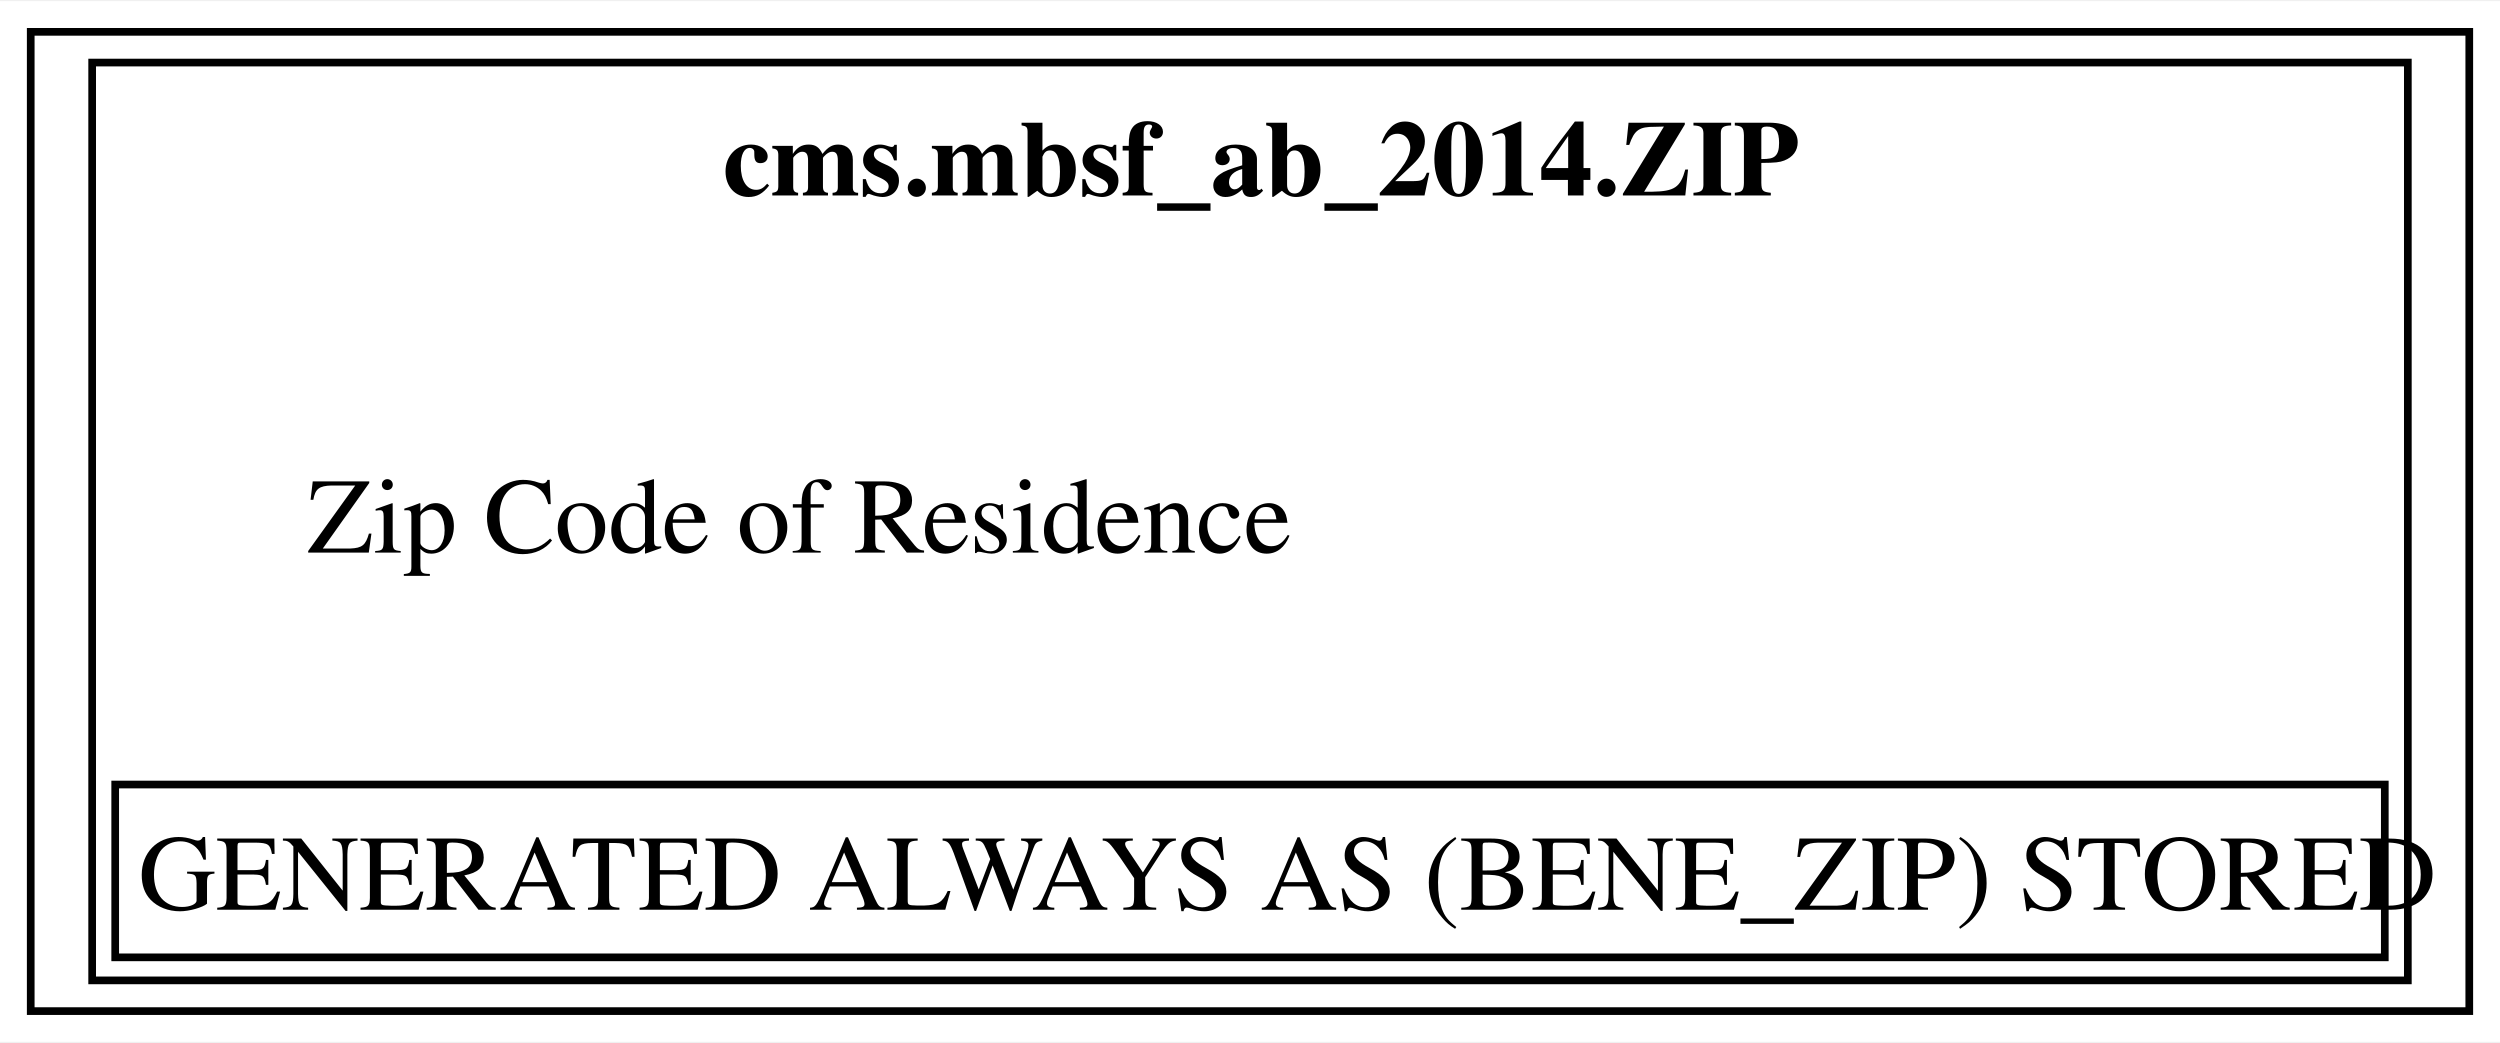
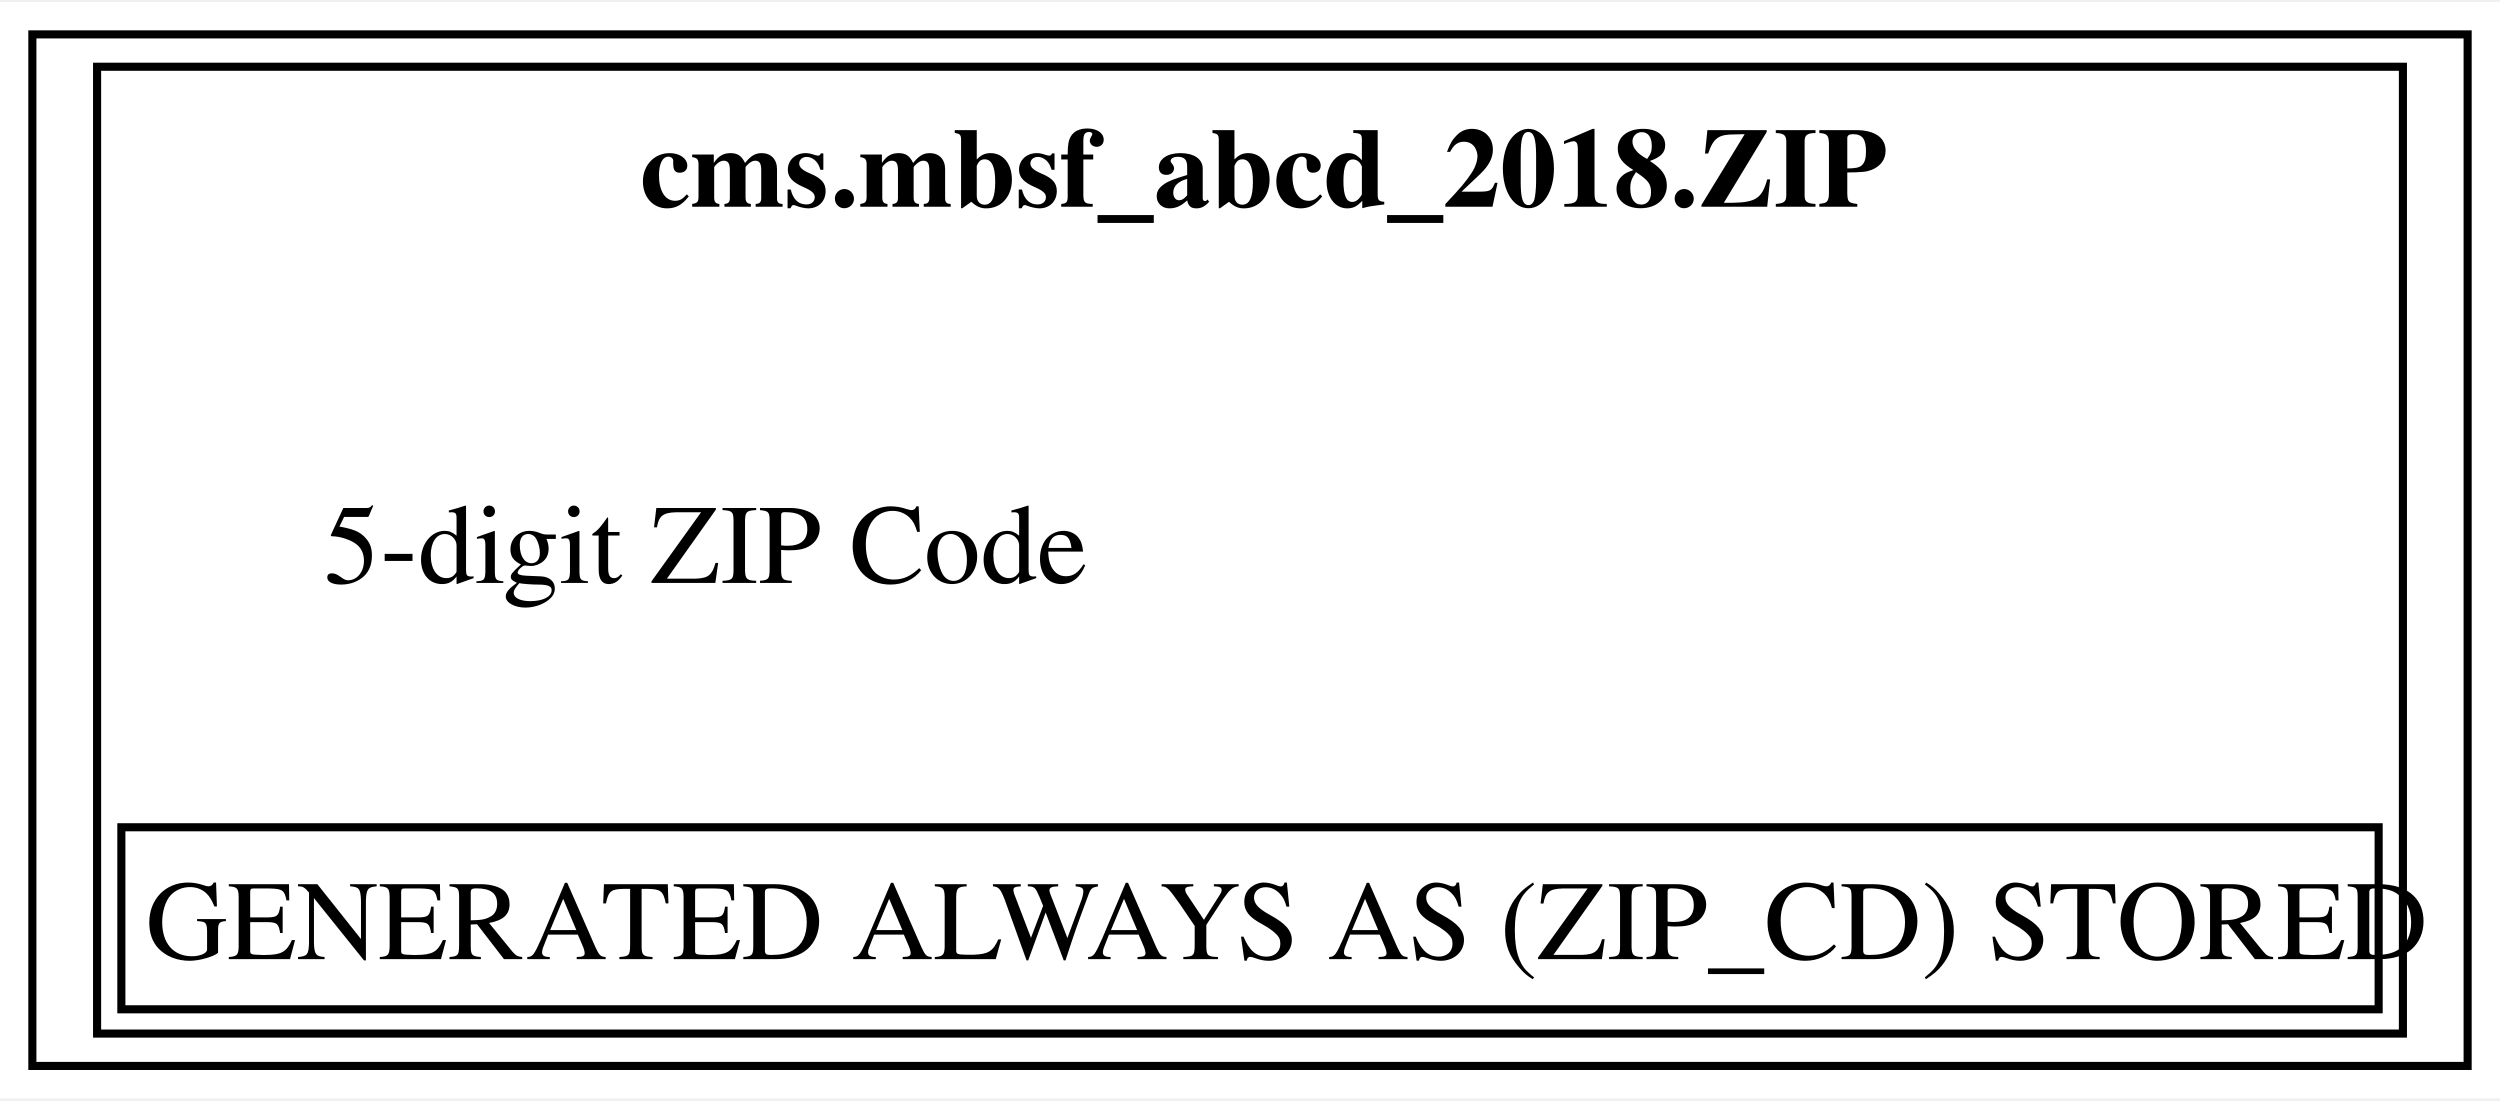
- <svg xmlns="http://www.w3.org/2000/svg" xmlns:xlink="http://www.w3.org/1999/xlink" width="326pt" height="136pt" viewBox="0.00 0.00 325.50 135.50">
+ <svg xmlns="http://www.w3.org/2000/svg" xmlns:xlink="http://www.w3.org/1999/xlink" width="309pt" height="136pt" viewBox="0.00 0.00 309.00 135.50">
  <g id="graph0" class="graph" transform="scale(1 1) rotate(0) translate(4 131.5)">
-     <polygon fill="white" stroke="none" points="-4,4 -4,-131.5 321.5,-131.5 321.5,4 -4,4" />
+     <polygon fill="white" stroke="none" points="-4,4 -4,-131.5 305,-131.5 305,4 -4,4" />
    <g id="node1" class="node">
      <g id="a_node1">
-         <a xlink:href="../cms.mbsf_ab_2014/ZIP.html" xlink:title="&lt;TABLE&gt;" target="_blank">
-           <polygon fill="none" stroke="black" points="317.5,-127.5 0,-127.5 0,0 317.5,0 317.5,-127.5" />
-           <text text-anchor="start" x="90.12" y="-106.2" font-family="Times,serif" font-weight="bold" font-size="14.00">cms.mbsf_ab_2014.ZIP</text>
-           <text text-anchor="start" x="36" y="-59.7" font-family="Times,serif" font-size="14.00">Zip Code of Residence</text>
-           <polygon fill="none" stroke="black" points="11,-7 11,-29.5 306.5,-29.5 306.5,-7 11,-7" />
-           <text text-anchor="start" x="14" y="-13.2" font-family="Times,serif" font-size="14.00">GENERATED ALWAYS AS (BENE_ZIP) STORED</text>
-           <polygon fill="none" stroke="black" points="8,-4 8,-123.5 309.5,-123.5 309.5,-4 8,-4" />
+         <a xlink:href="../cms.mbsf_abcd_2018/ZIP.html" xlink:title="&lt;TABLE&gt;" target="_blank">
+           <polygon fill="none" stroke="black" points="301,-127.5 0,-127.5 0,0 301,0 301,-127.5" />
+           <text text-anchor="start" x="75.12" y="-106.2" font-family="Times,serif" font-weight="bold" font-size="14.00">cms.mbsf_abcd_2018.ZIP</text>
+           <text text-anchor="start" x="36" y="-59.7" font-family="Times,serif" font-size="14.00">5-digit ZIP Code</text>
+           <polygon fill="none" stroke="black" points="11,-7 11,-29.5 290,-29.5 290,-7 11,-7" />
+           <text text-anchor="start" x="14" y="-13.2" font-family="Times,serif" font-size="14.00">GENERATED ALWAYS AS (ZIP_CD) STORED</text>
+           <polygon fill="none" stroke="black" points="8,-4 8,-123.5 293,-123.5 293,-4 8,-4" />
        </a>
      </g>
    </g>
  </g>
</svg>
